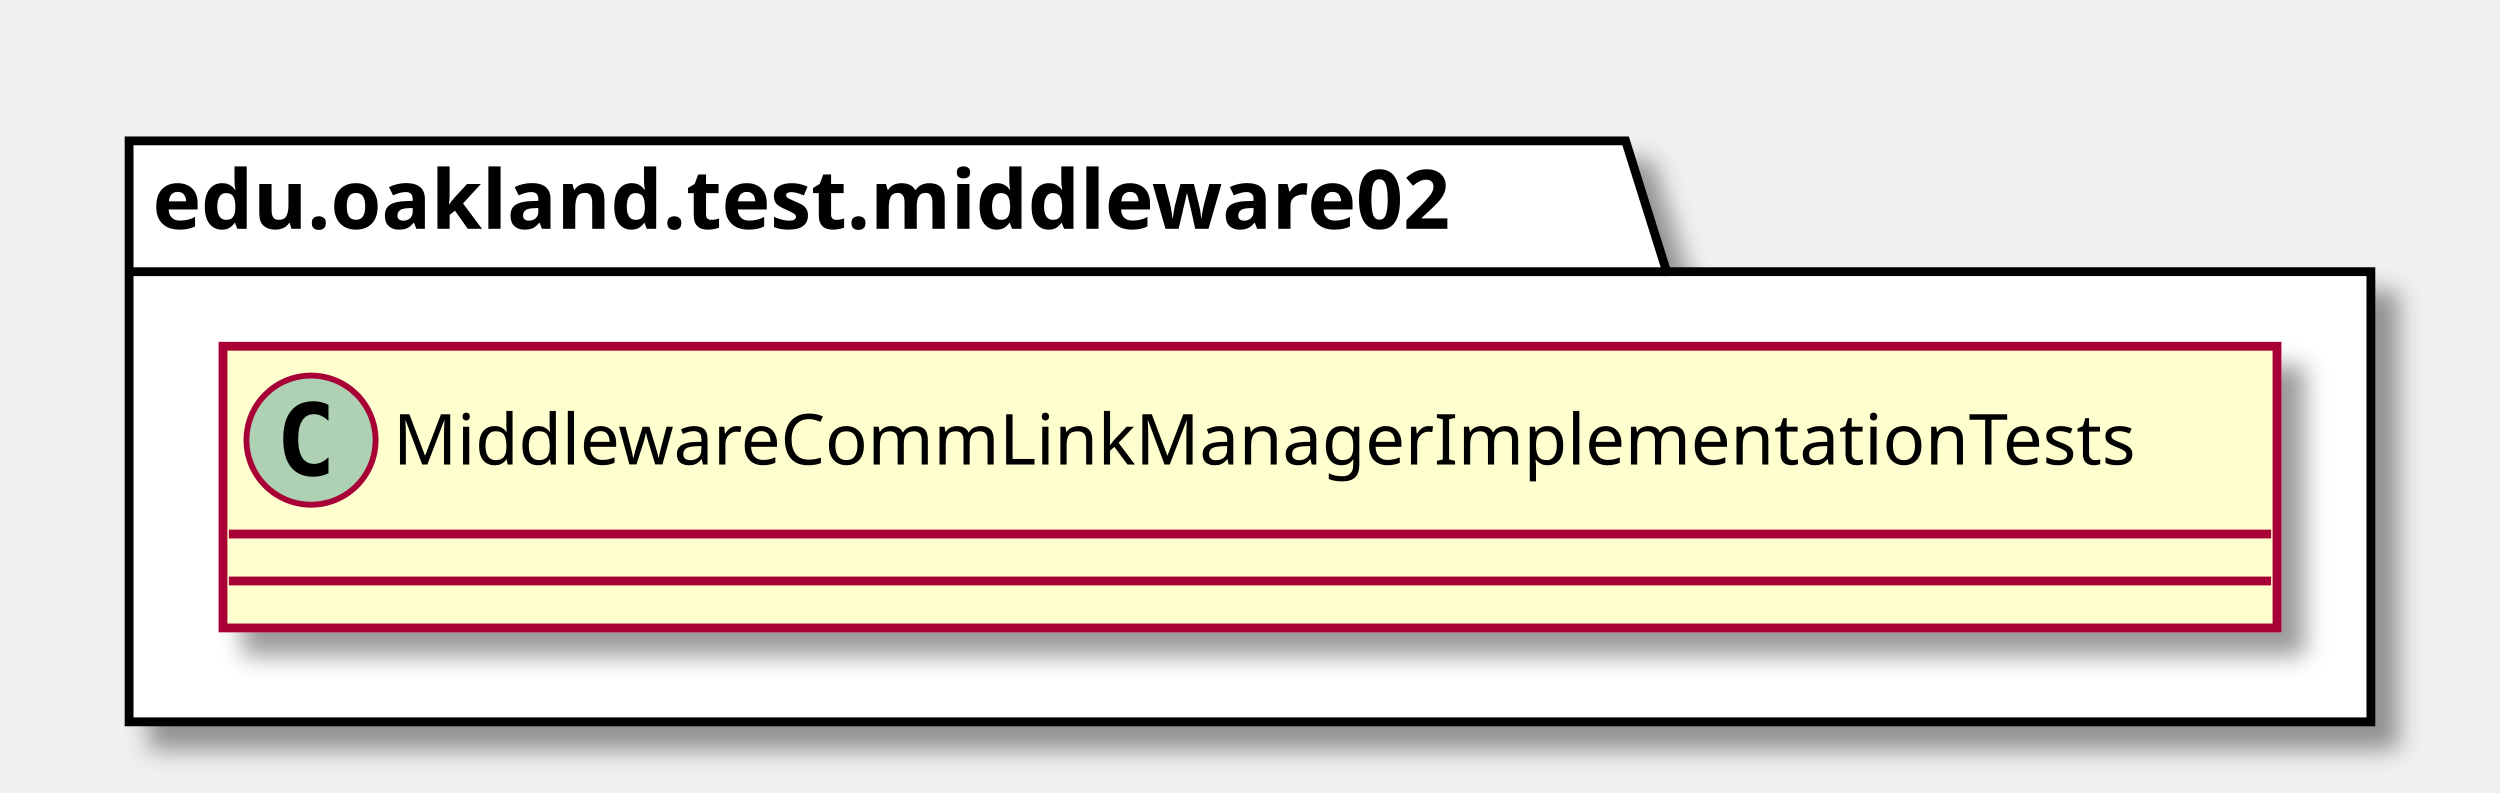
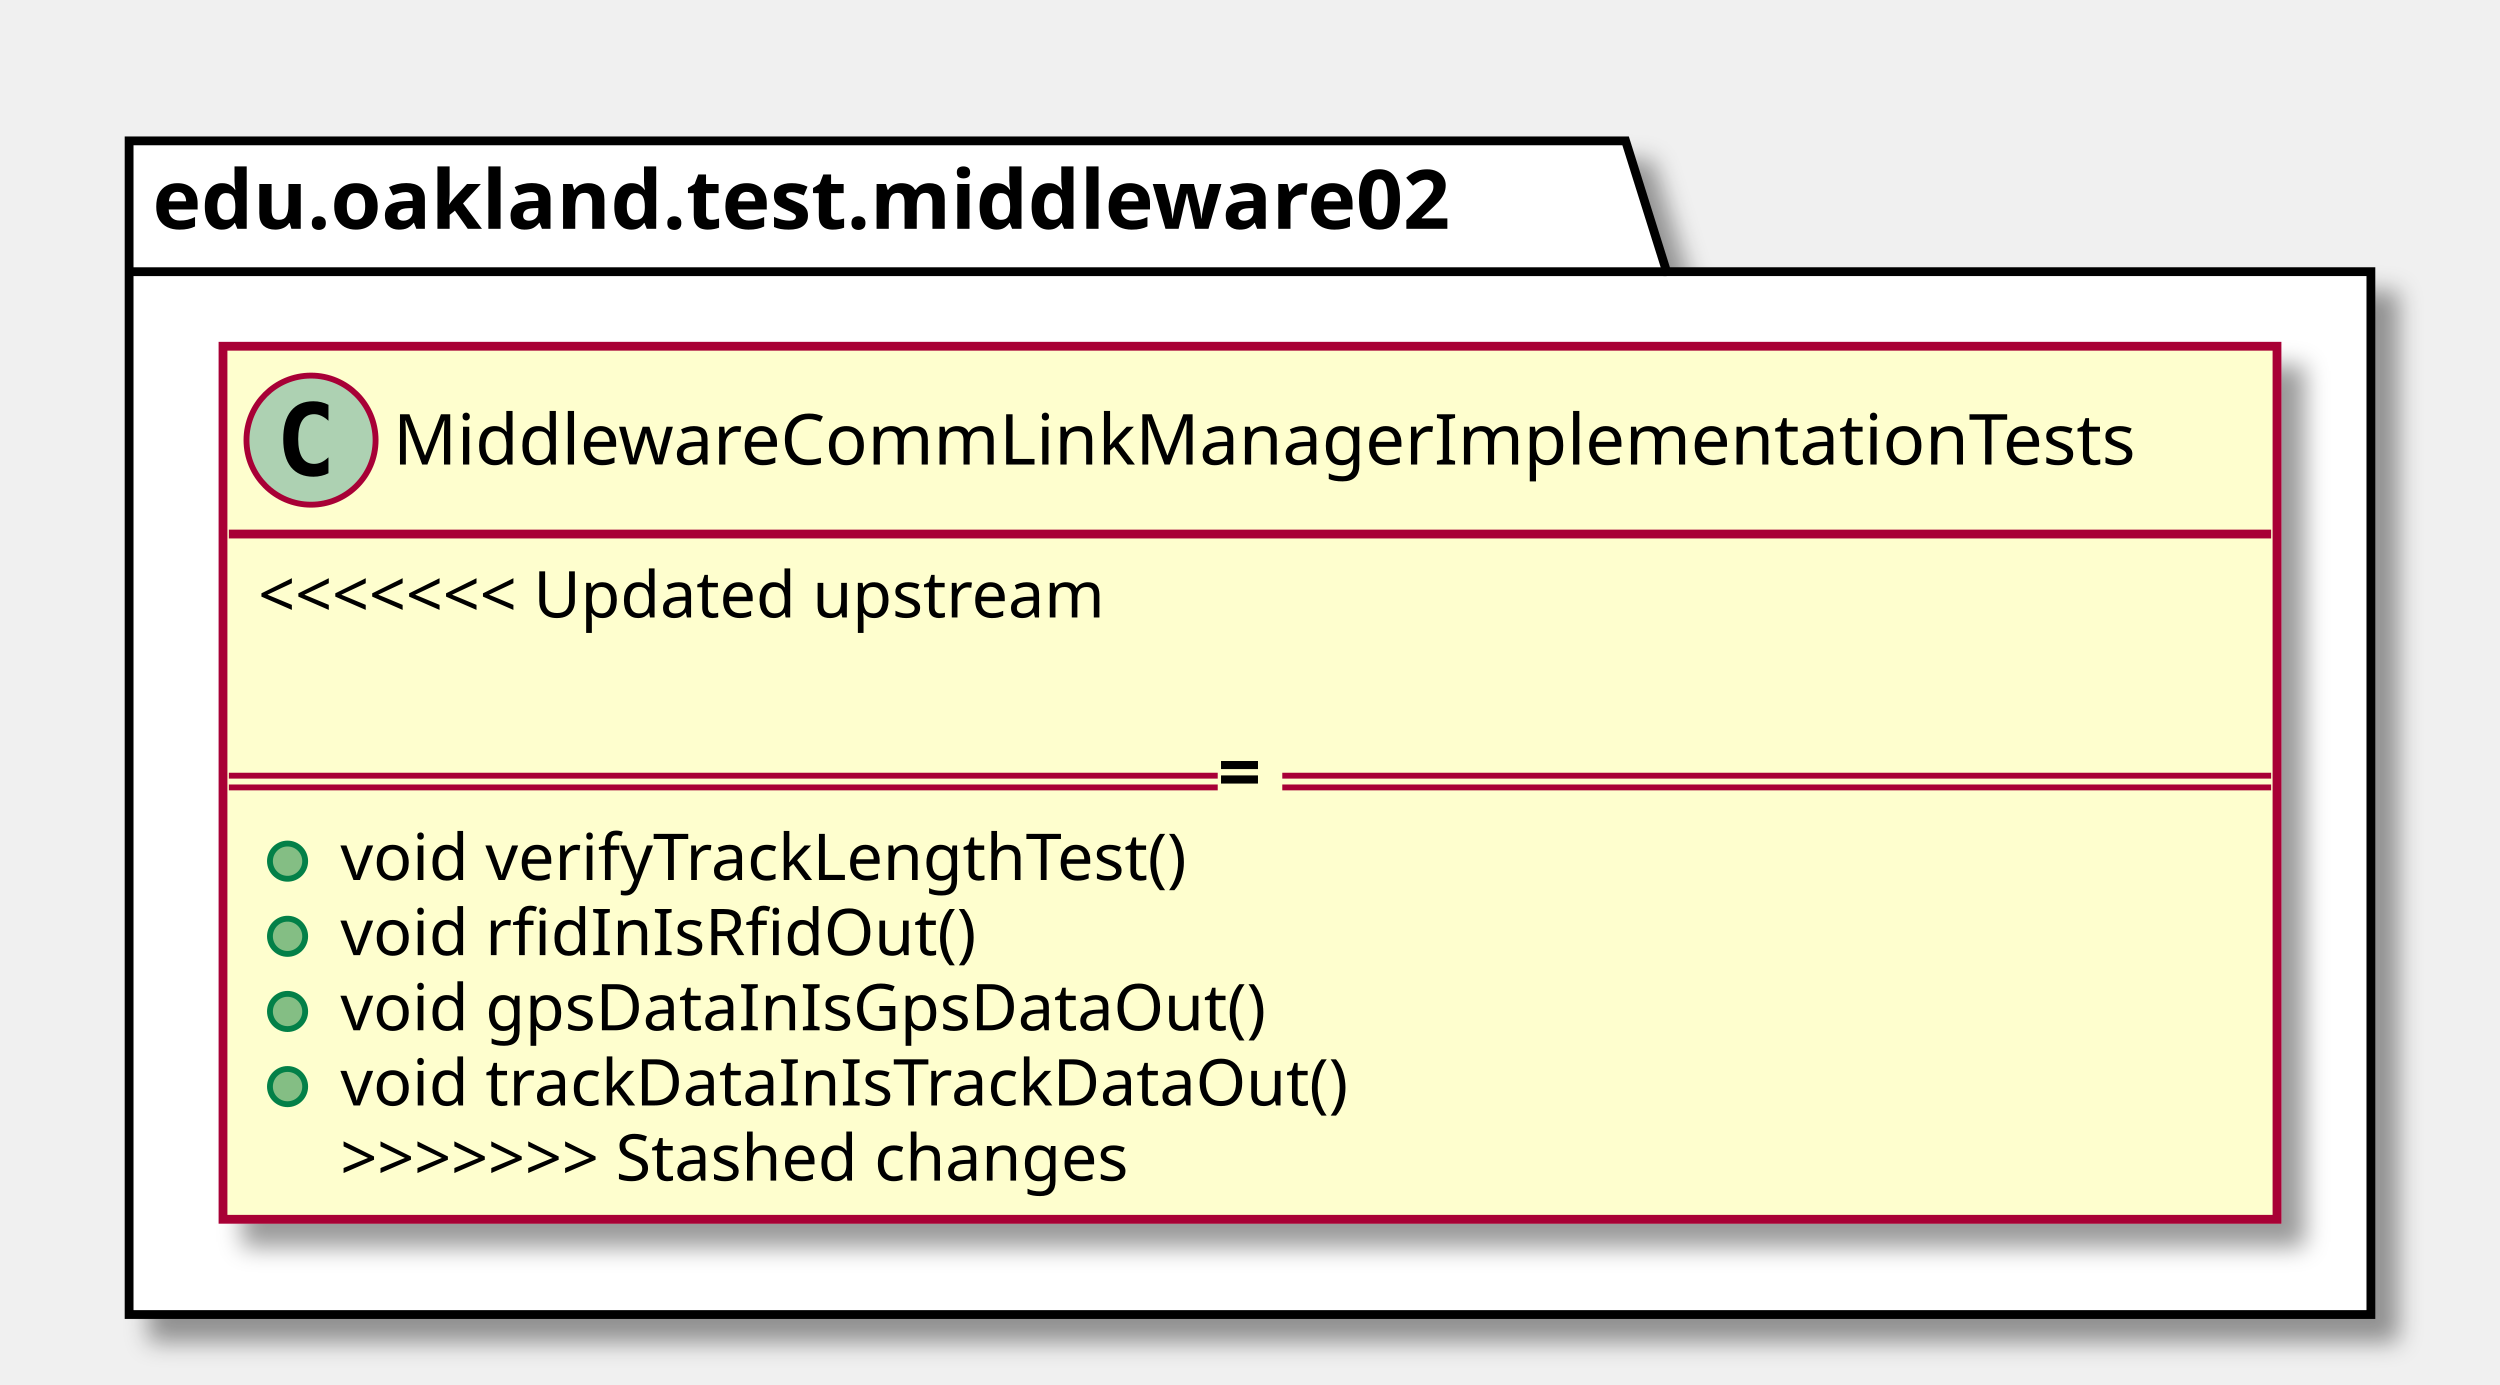
- <svg xmlns="http://www.w3.org/2000/svg" contentScriptType="application/ecmascript" contentStyleType="text/css" height="135px" preserveAspectRatio="none" style="width:426px;height:135px;" version="1.1" viewBox="0 0 426 135" width="426px" zoomAndPan="magnify">
+ <svg xmlns="http://www.w3.org/2000/svg" contentScriptType="application/ecmascript" contentStyleType="text/css" height="236px" preserveAspectRatio="none" style="width:426px;height:236px;" version="1.1" viewBox="0 0 426 236" width="426px" zoomAndPan="magnify">
  <defs>
-     <filter height="300%" id="f15f3prp6fccot" width="300%" x="-1" y="-1">
+     <filter height="300%" id="furwklwrprgud" width="300%" x="-1" y="-1">
      <feGaussianBlur result="blurOut" stdDeviation="2.0" />
      <feColorMatrix in="blurOut" result="blurOut2" type="matrix" values="0 0 0 0 0 0 0 0 0 0 0 0 0 0 0 0 0 0 .4 0" />
      <feOffset dx="4.0" dy="4.0" in="blurOut2" result="blurOut3" />
      <feBlend in="SourceGraphic" in2="blurOut3" mode="normal" />
    </filter>
  </defs>
  <g>
-     <polygon fill="#FFFFFF" filter="url(#f15f3prp6fccot)" points="22,24,277,24,284,46.297,404,46.297,404,123,22,123,22,24" style="stroke: #000000; stroke-width: 1.5;" />
+     <polygon fill="#FFFFFF" filter="url(#furwklwrprgud)" points="22,24,277,24,284,46.297,404,46.297,404,224,22,224,22,24" style="stroke: #000000; stroke-width: 1.5;" />
    <line style="stroke: #000000; stroke-width: 1.5;" x1="22" x2="284" y1="46.297" y2="46.297" />
    <text fill="#000000" font-family="sans-serif" font-size="14" font-weight="bold" lengthAdjust="spacingAndGlyphs" textLength="249" x="26" y="38.995">edu.oakland.test.middleware02</text>
-     <rect fill="#FEFECE" filter="url(#f15f3prp6fccot)" height="48" id="MiddlewareCommLinkManagerImplementationTests" style="stroke: #A80036; stroke-width: 1.5;" width="350" x="38" y="59" />
+     <rect fill="#FEFECE" filter="url(#furwklwrprgud)" height="148.766" id="MiddlewareCommLinkManagerImplementationTests" style="stroke: #A80036; stroke-width: 1.5;" width="350" x="38" y="59" />
    <ellipse cx="53" cy="75" fill="#ADD1B2" rx="11" ry="11" style="stroke: #A80036; stroke-width: 1.0;" />
    <path d="M55.969,80.641 Q55.391,80.938 54.75,81.078 Q54.109,81.234 53.406,81.234 Q50.906,81.234 49.578,79.594 Q48.266,77.938 48.266,74.812 Q48.266,71.688 49.578,70.031 Q50.906,68.375 53.406,68.375 Q54.109,68.375 54.75,68.531 Q55.406,68.688 55.969,68.984 L55.969,71.703 Q55.344,71.125 54.75,70.859 Q54.156,70.578 53.531,70.578 Q52.188,70.578 51.5,71.656 Q50.812,72.719 50.812,74.812 Q50.812,76.906 51.5,77.984 Q52.188,79.047 53.531,79.047 Q54.156,79.047 54.75,78.781 Q55.344,78.5 55.969,77.922 L55.969,80.641 Z " />
    <text fill="#000000" font-family="sans-serif" font-size="12" lengthAdjust="spacingAndGlyphs" textLength="318" x="67" y="79.154">MiddlewareCommLinkManagerImplementationTests</text>
    <line style="stroke: #A80036; stroke-width: 1.5;" x1="39" x2="387" y1="91" y2="91" />
-     <line style="stroke: #A80036; stroke-width: 1.5;" x1="39" x2="387" y1="99" y2="99" />
+     <text fill="#000000" font-family="sans-serif" font-size="11" lengthAdjust="spacingAndGlyphs" textLength="173" x="44" y="105.21">&lt;&lt;&lt;&lt;&lt;&lt;&lt; Updated upstream</text>
+     <text fill="#000000" font-family="sans-serif" font-size="11" lengthAdjust="spacingAndGlyphs" textLength="0" x="48" y="118.015" />
+     <ellipse cx="49" cy="146.742" fill="#84BE84" rx="3" ry="3" style="stroke: #038048; stroke-width: 1.0;" />
+     <text fill="#000000" font-family="sans-serif" font-size="11" lengthAdjust="spacingAndGlyphs" textLength="160" x="58" y="149.953">void verifyTrackLengthTest()</text>
+     <ellipse cx="49" cy="159.547" fill="#84BE84" rx="3" ry="3" style="stroke: #038048; stroke-width: 1.0;" />
+     <text fill="#000000" font-family="sans-serif" font-size="11" lengthAdjust="spacingAndGlyphs" textLength="115" x="58" y="162.757">void rfidInIsRfidOut()</text>
+     <ellipse cx="49" cy="172.352" fill="#84BE84" rx="3" ry="3" style="stroke: #038048; stroke-width: 1.0;" />
+     <text fill="#000000" font-family="sans-serif" font-size="11" lengthAdjust="spacingAndGlyphs" textLength="171" x="58" y="175.562">void gpsDataInIsGpsDataOut()</text>
+     <ellipse cx="49" cy="185.156" fill="#84BE84" rx="3" ry="3" style="stroke: #038048; stroke-width: 1.0;" />
+     <text fill="#000000" font-family="sans-serif" font-size="11" lengthAdjust="spacingAndGlyphs" textLength="186" x="58" y="188.367">void trackDataInIsTrackDataOut()</text>
+     <text fill="#000000" font-family="sans-serif" font-size="11" lengthAdjust="spacingAndGlyphs" textLength="166" x="58" y="201.171">&gt;&gt;&gt;&gt;&gt;&gt;&gt; Stashed changes</text>
+     <line style="stroke: #A80036; stroke-width: 1.0;" x1="39" x2="207.5" y1="132.176" y2="132.176" />
+     <line style="stroke: #A80036; stroke-width: 1.0;" x1="39" x2="207.5" y1="134.176" y2="134.176" />
+     <text fill="#000000" font-family="sans-serif" font-size="13" font-weight="bold" lengthAdjust="spacingAndGlyphs" textLength="11" x="207.5" y="136.176">=</text>
+     <line style="stroke: #A80036; stroke-width: 1.0;" x1="218.5" x2="387" y1="132.176" y2="132.176" />
+     <line style="stroke: #A80036; stroke-width: 1.0;" x1="218.5" x2="387" y1="134.176" y2="134.176" />
  </g>
</svg>
